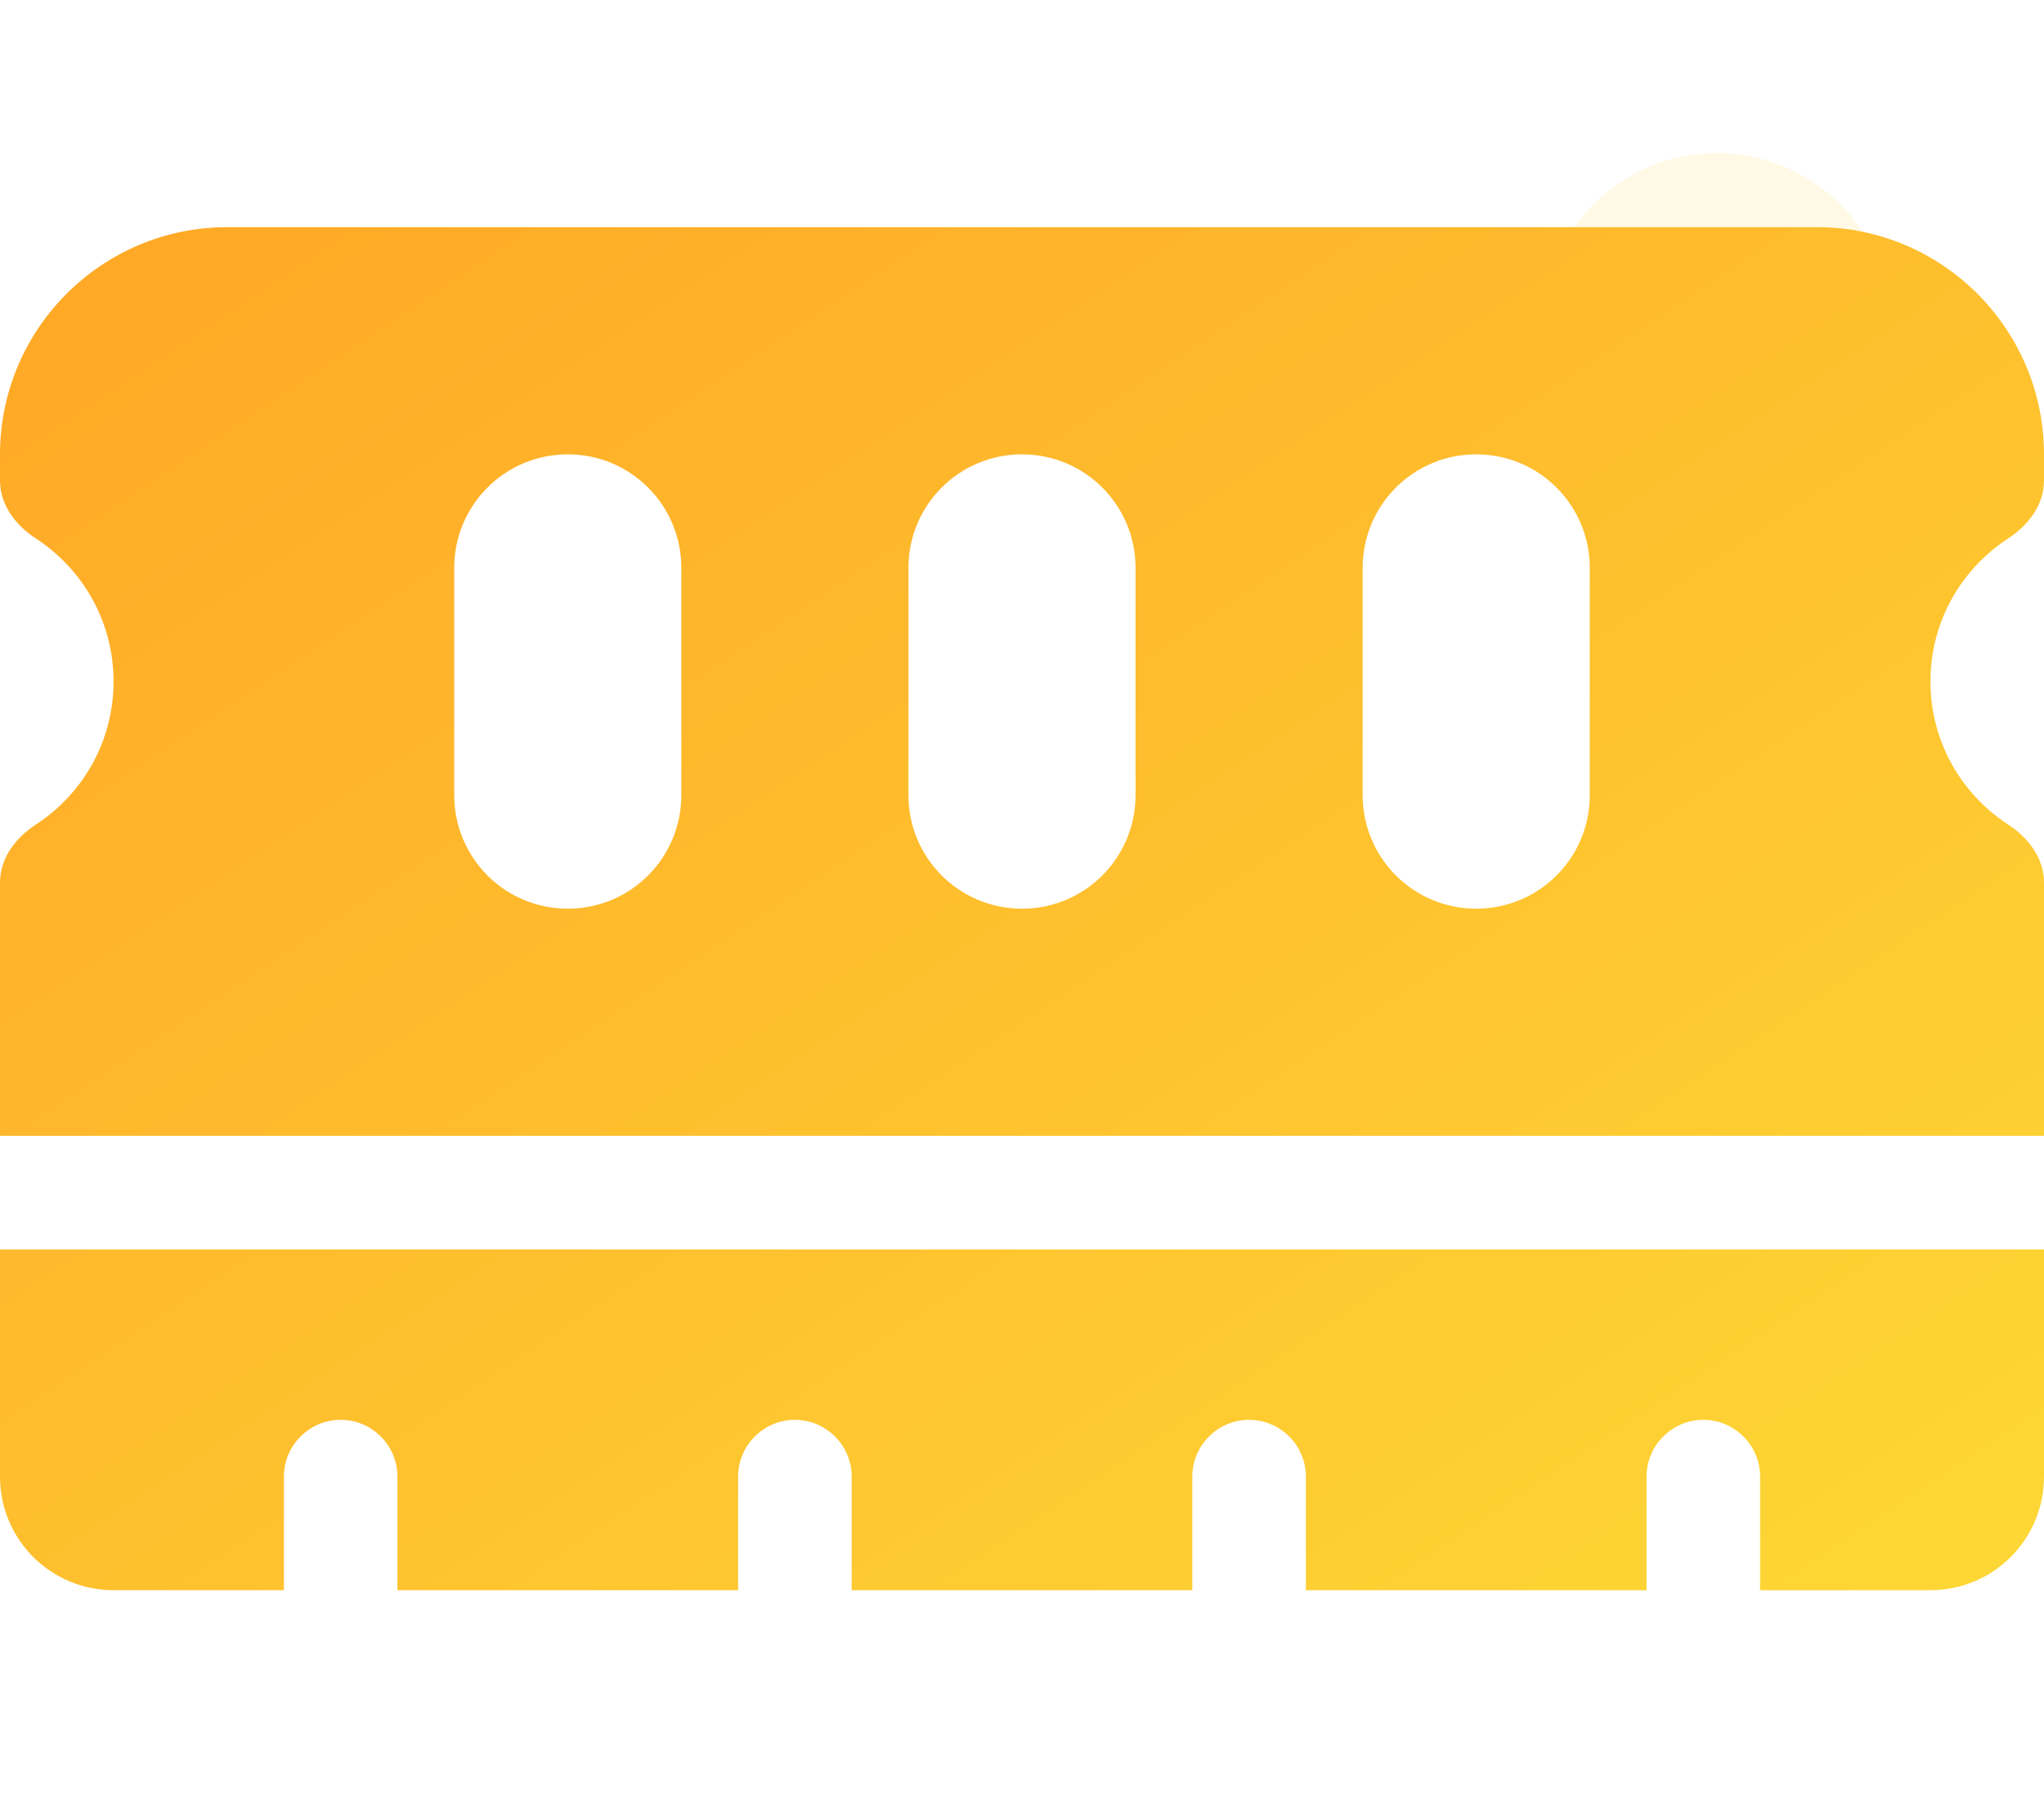
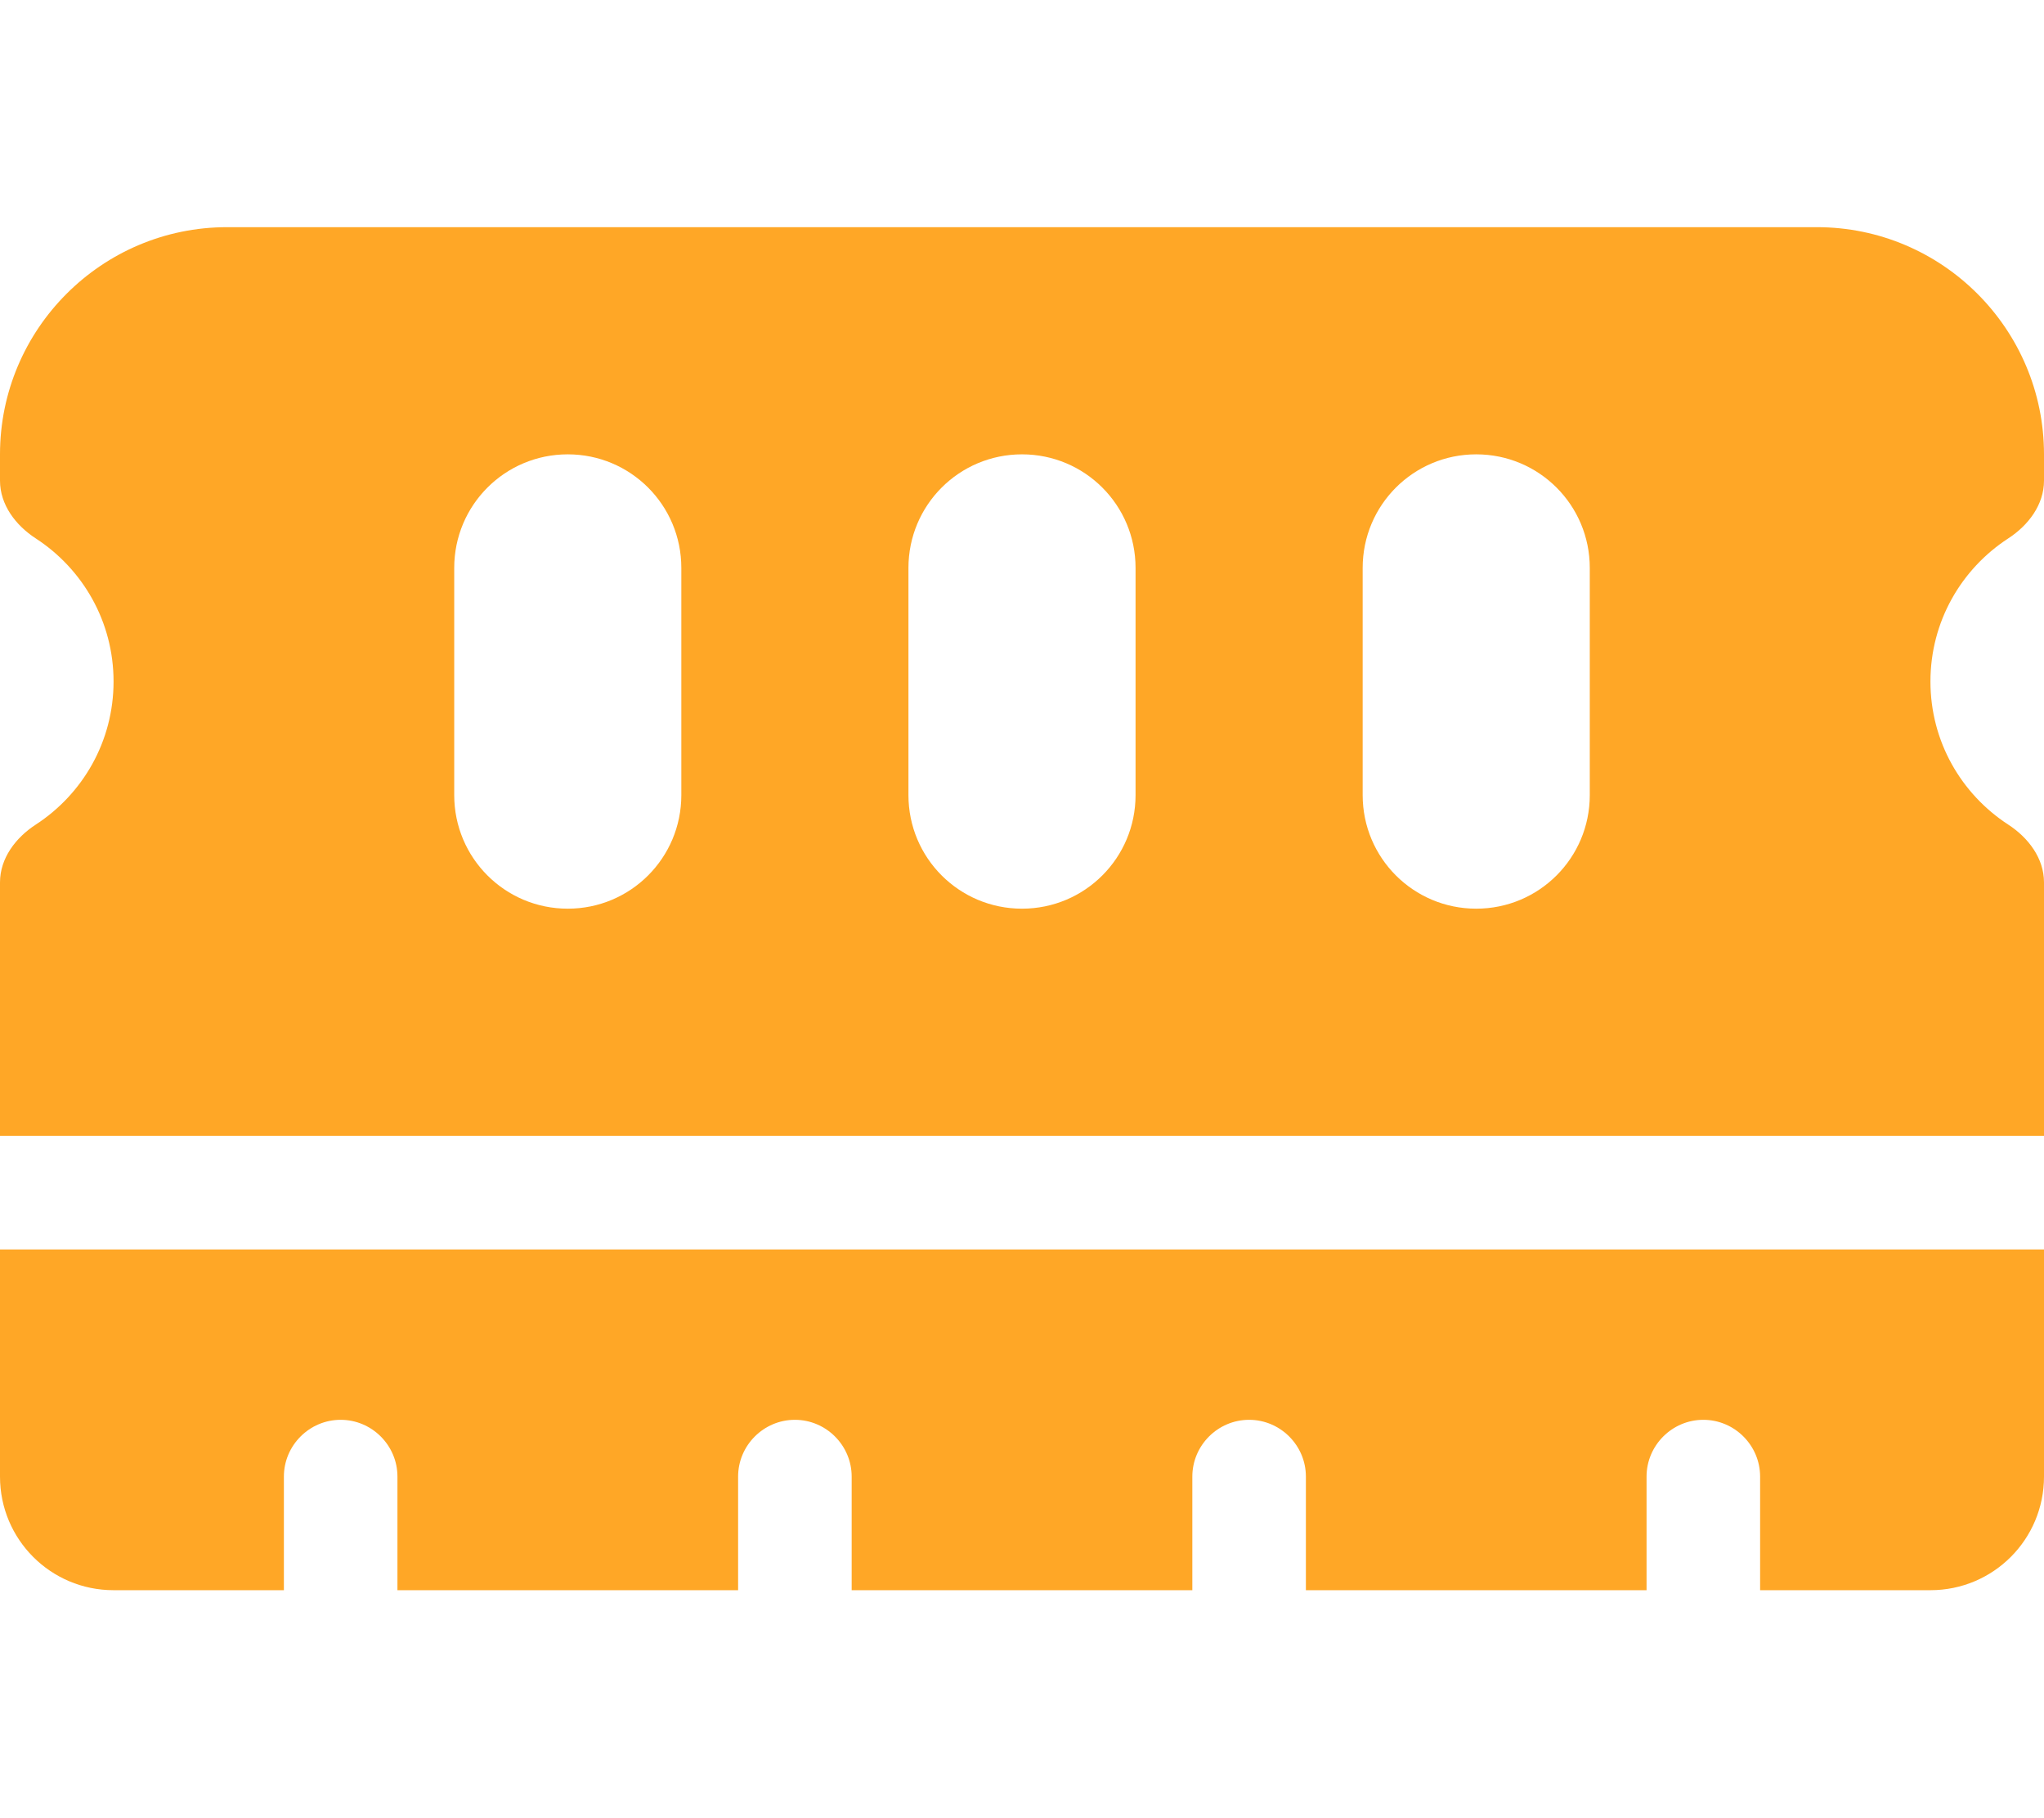
<svg xmlns="http://www.w3.org/2000/svg" viewBox="0 0 576 512" role="img">
-   <defs>
-     <linearGradient id="icon-gradient" x1="0" y1="0" x2="1" y2="1">
-       <stop stop-color="#FFA726" />
-       <stop offset="1" stop-color="#FDD835" />
-     </linearGradient>
-   </defs>
-   <circle cx="84%" cy="18%" r="9%" fill="#FFF7DD" opacity=".72" />
-   <path fill="url(#icon-gradient)" d="M64 64C28.7 64 0 92.7 0 128l0 7.4c0 6.8 4.4 12.6 10.1 16.3C23.3 160.3 32 175.1 32 192s-8.7 31.7-21.9 40.3C4.4 236 0 241.8 0 248.6L0 320l576 0 0-71.4c0-6.8-4.4-12.6-10.1-16.3C552.7 223.7 544 208.9 544 192s8.7-31.7 21.9-40.3c5.7-3.7 10.1-9.5 10.1-16.3l0-7.4c0-35.3-28.7-64-64-64L64 64zM576 352L0 352l0 64c0 17.7 14.3 32 32 32l48 0 0-32c0-8.8 7.2-16 16-16s16 7.2 16 16l0 32 96 0 0-32c0-8.8 7.2-16 16-16s16 7.2 16 16l0 32 96 0 0-32c0-8.8 7.2-16 16-16s16 7.2 16 16l0 32 96 0 0-32c0-8.8 7.2-16 16-16s16 7.2 16 16l0 32 48 0c17.7 0 32-14.3 32-32l0-64zM192 160l0 64c0 17.7-14.3 32-32 32s-32-14.3-32-32l0-64c0-17.7 14.3-32 32-32s32 14.3 32 32zm128 0l0 64c0 17.7-14.3 32-32 32s-32-14.3-32-32l0-64c0-17.7 14.3-32 32-32s32 14.3 32 32zm128 0l0 64c0 17.7-14.3 32-32 32s-32-14.3-32-32l0-64c0-17.7 14.3-32 32-32s32 14.3 32 32z" />
+   <path fill="#FFA726" d="M64 64C28.7 64 0 92.7 0 128l0 7.4c0 6.8 4.4 12.6 10.1 16.3C23.3 160.3 32 175.1 32 192s-8.7 31.7-21.9 40.3C4.4 236 0 241.8 0 248.6L0 320l576 0 0-71.4c0-6.8-4.4-12.6-10.1-16.3C552.7 223.7 544 208.9 544 192s8.7-31.7 21.9-40.3c5.7-3.7 10.1-9.5 10.1-16.3l0-7.4c0-35.3-28.7-64-64-64L64 64zM576 352L0 352l0 64c0 17.7 14.3 32 32 32l48 0 0-32c0-8.8 7.2-16 16-16s16 7.2 16 16l0 32 96 0 0-32c0-8.8 7.2-16 16-16s16 7.2 16 16l0 32 96 0 0-32c0-8.8 7.2-16 16-16s16 7.2 16 16l0 32 96 0 0-32c0-8.8 7.2-16 16-16s16 7.2 16 16l0 32 48 0c17.7 0 32-14.3 32-32l0-64zM192 160l0 64c0 17.7-14.3 32-32 32s-32-14.3-32-32l0-64c0-17.7 14.3-32 32-32s32 14.3 32 32zm128 0l0 64c0 17.7-14.3 32-32 32s-32-14.3-32-32l0-64c0-17.7 14.3-32 32-32s32 14.3 32 32zm128 0l0 64c0 17.7-14.3 32-32 32s-32-14.3-32-32l0-64c0-17.7 14.3-32 32-32s32 14.3 32 32z" />
</svg>
